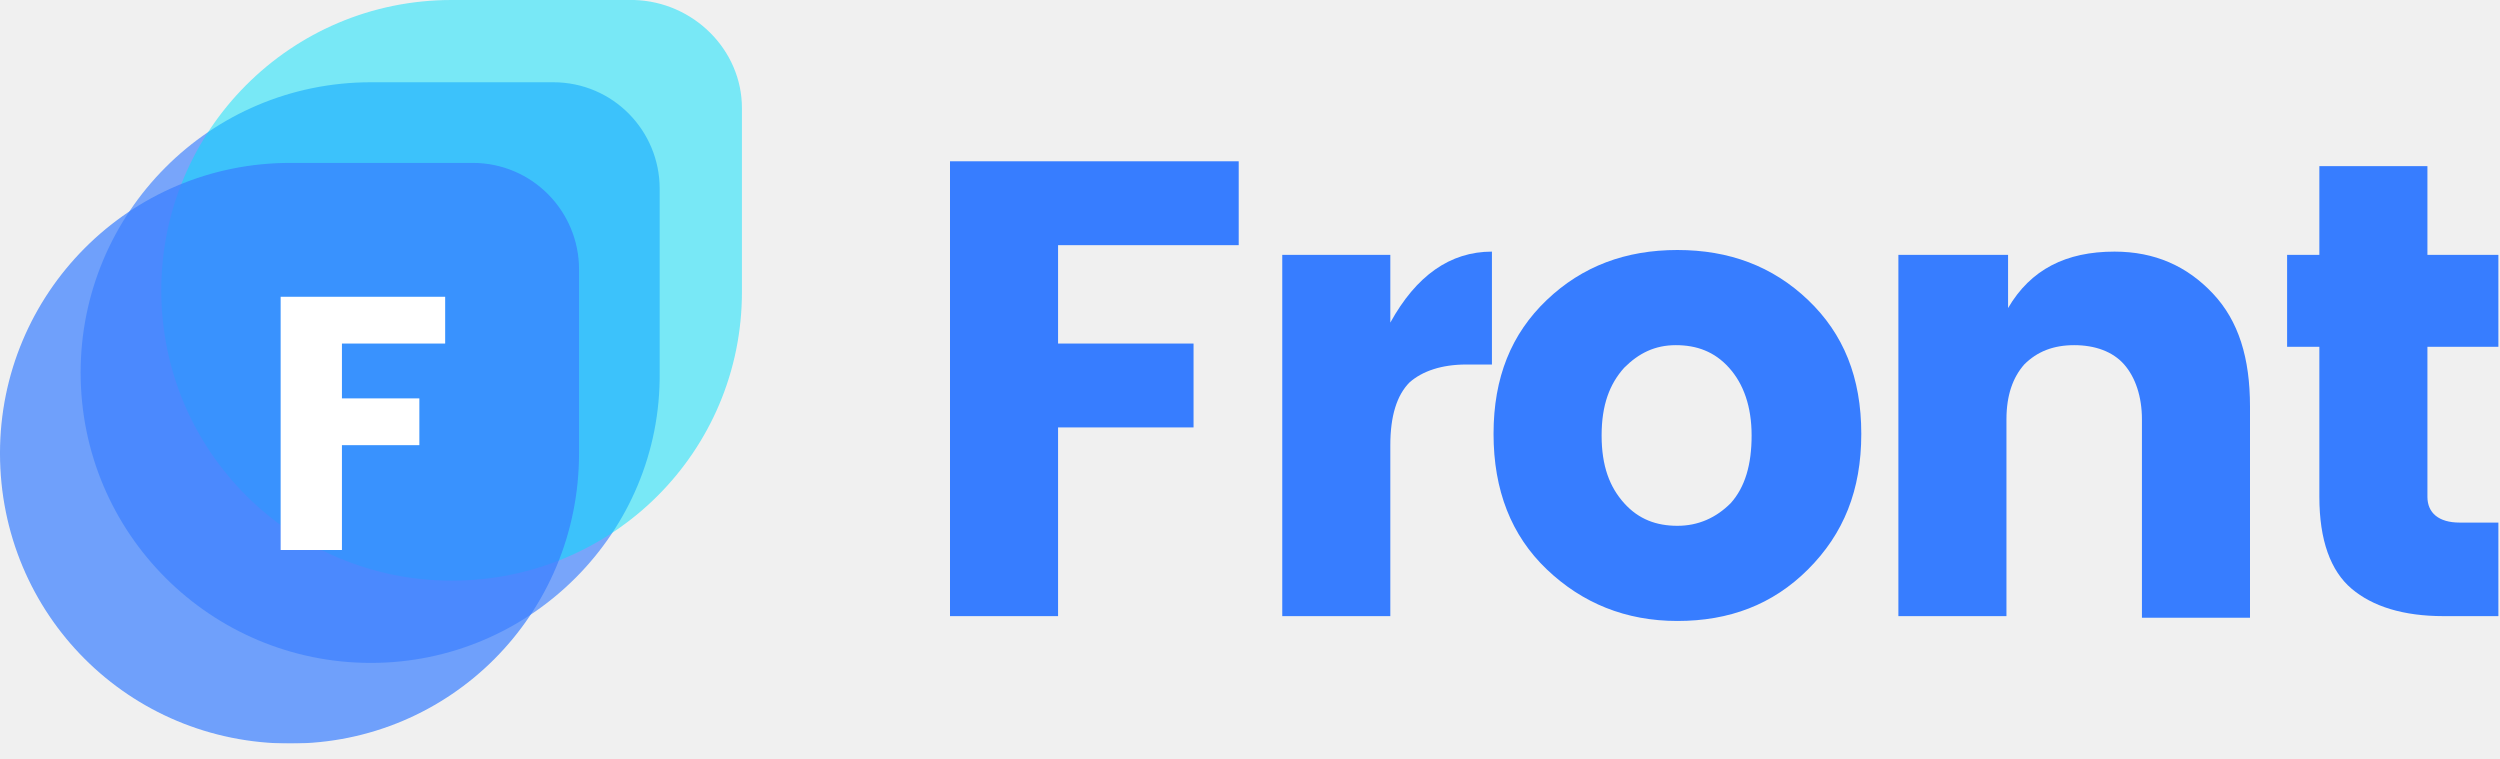
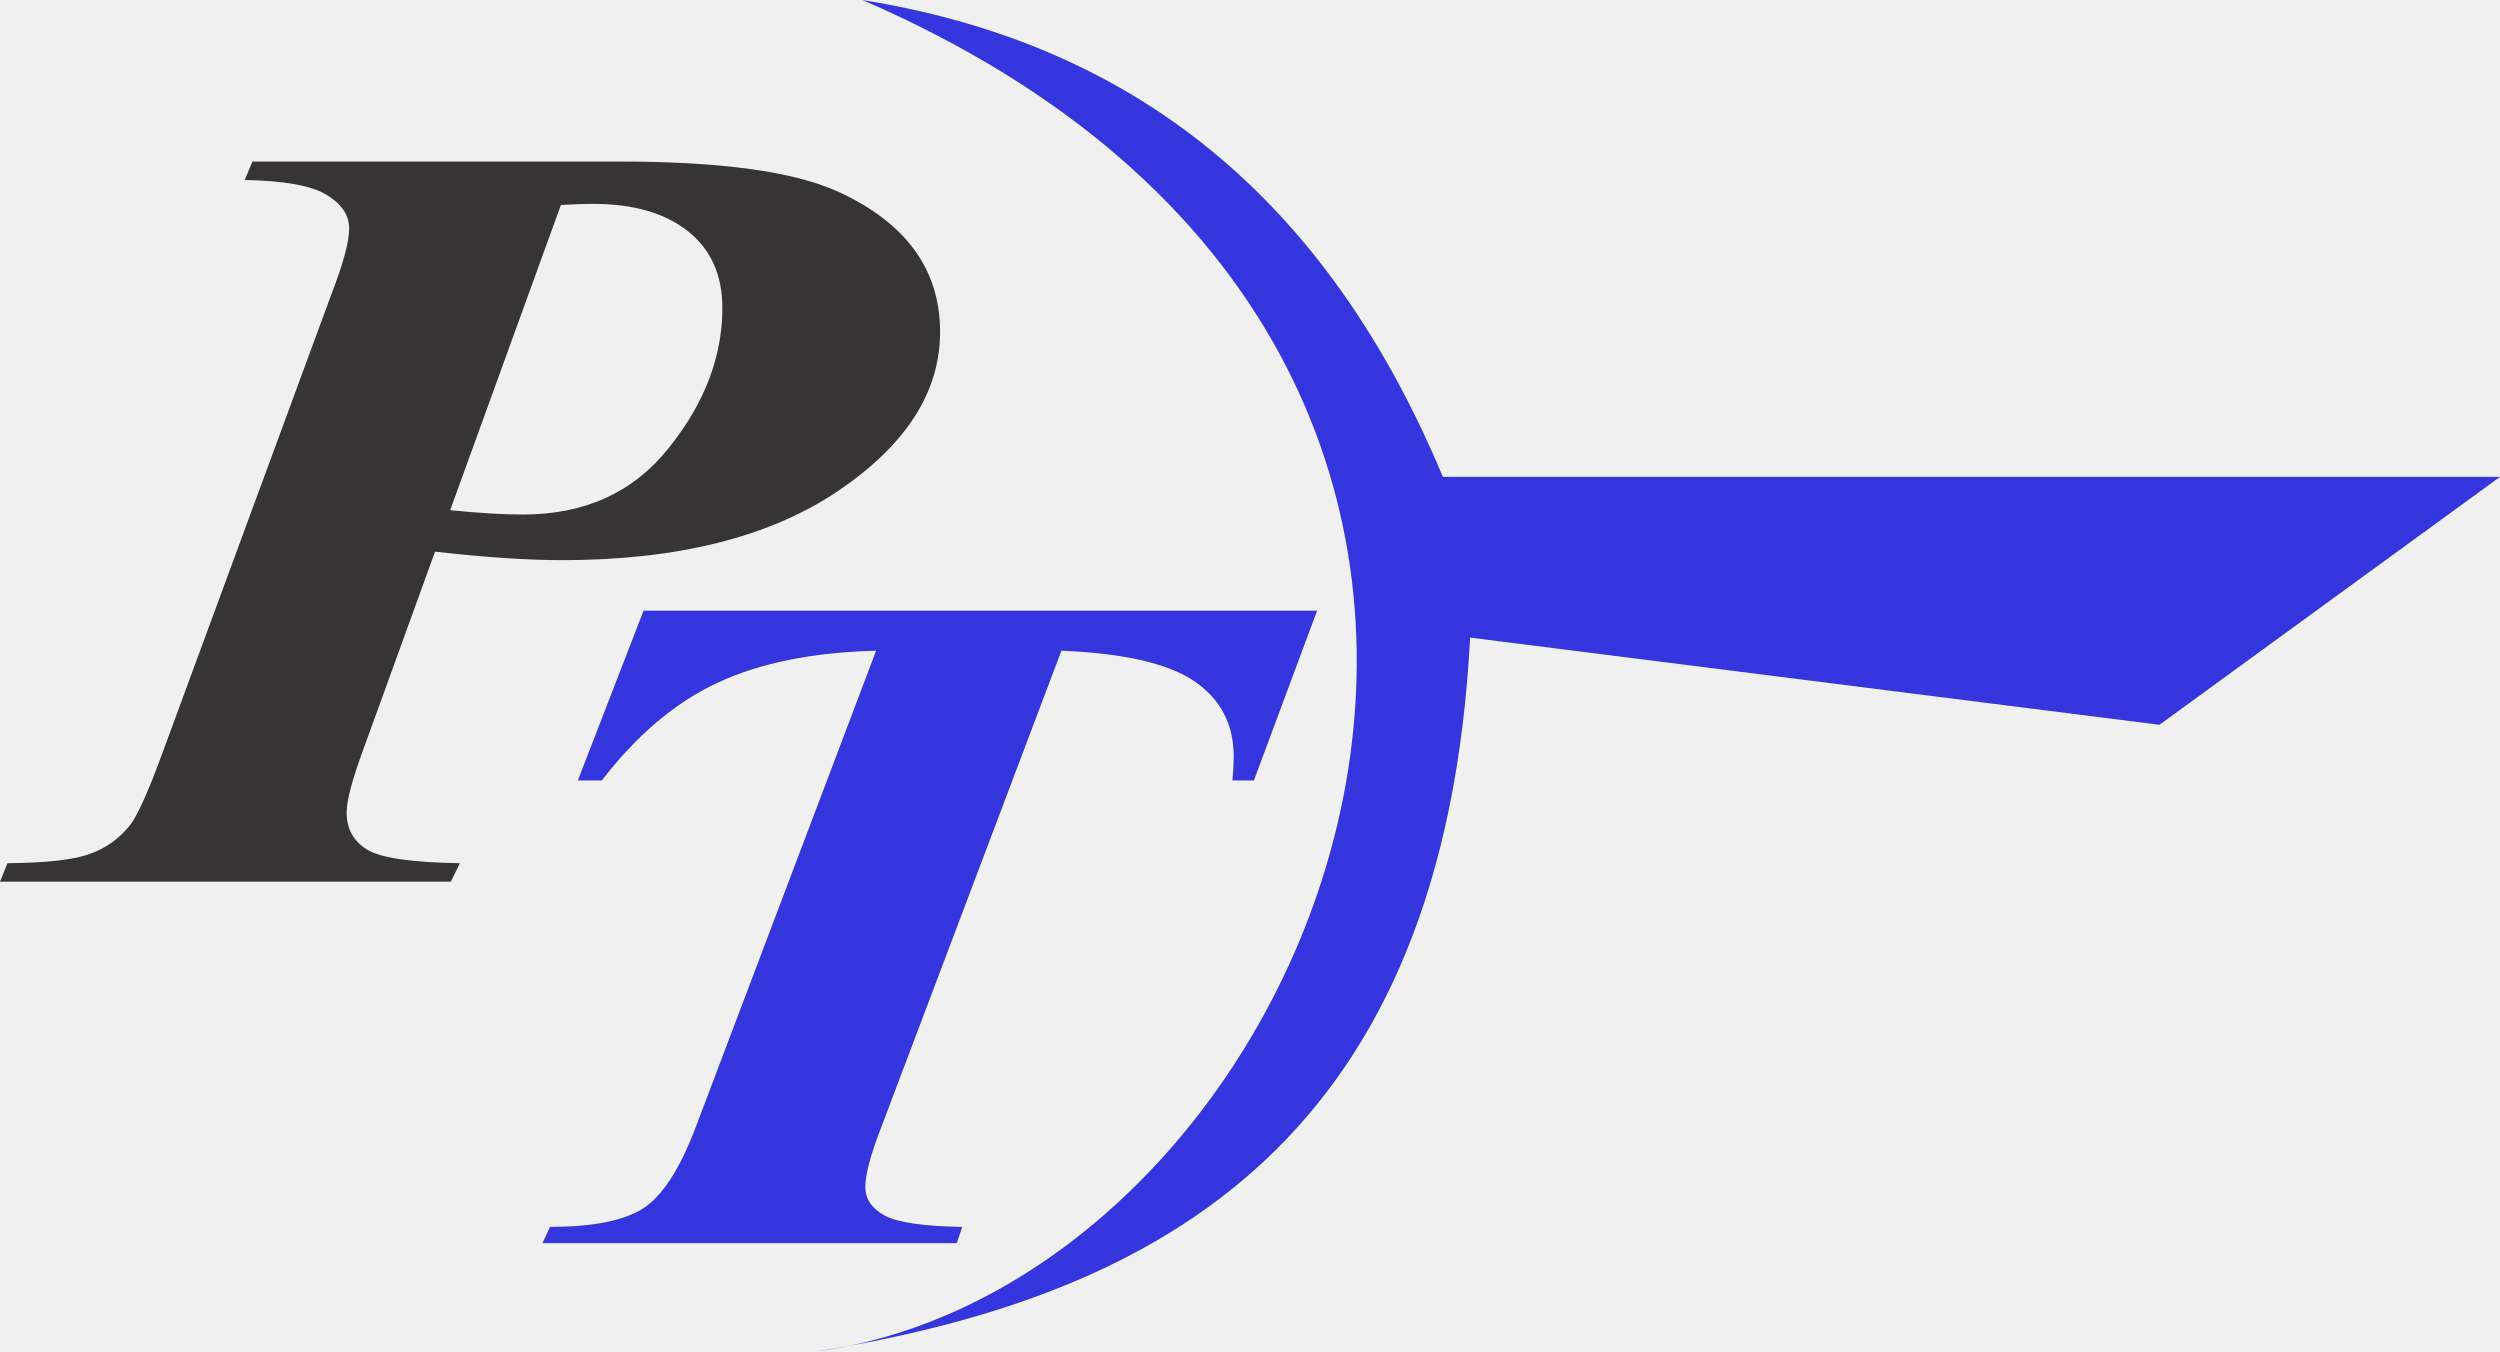
- <svg xmlns="http://www.w3.org/2000/svg" width="155" height="47" viewBox="0 0 155 47" fill="none">
-   <g clip-path="url(#clip0)">
-     <path d="M58.9 38.2V10H76.8V15.2H65.6V21.3H74V26.5H65.6V38.2H58.9V38.2Z" fill="#377dff" />
-     <path d="M86.2 15.8V20C87.8 17.1 89.9 15.6 92.5 15.6V22.6H90.9C89.4 22.6 88.2 23 87.4 23.7C86.6 24.5 86.2 25.8 86.2 27.6V38.2H79.5V15.8H86.2Z" fill="#377dff" />
-     <path d="M95.9 35.3C93.7 33.2 92.6 30.4 92.6 26.9C92.6 23.4 93.7 20.7 95.9 18.6C98.1 16.5 100.8 15.5 104 15.5C107.2 15.5 109.9 16.5 112.1 18.6C114.3 20.7 115.4 23.4 115.4 26.9C115.4 30.4 114.3 33.1 112.1 35.3C109.9 37.5 107.2 38.5 104 38.5C100.8 38.5 98.1 37.4 95.9 35.3ZM107.3 31.2C108.2 30.2 108.6 28.8 108.6 27C108.6 25.2 108.1 23.8 107.2 22.8C106.3 21.8 105.2 21.4 103.9 21.4C102.6 21.4 101.6 21.9 100.7 22.8C99.8 23.8 99.3 25.1 99.3 27C99.3 28.9 99.8 30.2 100.7 31.2C101.6 32.2 102.7 32.6 104 32.6C105.3 32.6 106.4 32.1 107.3 31.2Z" fill="#377dff" />
-     <path d="M124.5 15.8V19.1C125.9 16.7 128.1 15.6 131.1 15.6C133.6 15.6 135.6 16.5 137.2 18.2C138.8 19.9 139.5 22.2 139.5 25.2V38.3H132.8V26C132.8 24.6 132.4 23.4 131.7 22.6C131 21.8 129.9 21.4 128.6 21.4C127.3 21.4 126.3 21.8 125.5 22.6C124.8 23.4 124.4 24.5 124.4 26V38.2H117.7V15.8H124.5Z" fill="#377dff" />
-     <path d="M152.5 32.4H154.9V38.2H151.5C149 38.2 147.1 37.6 145.8 36.5C144.5 35.4 143.8 33.5 143.8 30.8V21.5H141.8V15.8H143.8V10.3H150.5V15.8H154.9V21.5H150.5V30.8C150.5 31.8 151.2 32.4 152.5 32.4Z" fill="#377dff" />
-     <path opacity="0.65" d="M23 41.1C13.1 41.1 5 33.1 5 23.1C5 13.2 13 5.1 23 5.1H34.3C38 5.1 40.9 8.1 40.9 11.7V23.1C41 33 32.9 41.1 23 41.1Z" fill="#377dff" />
-     <path opacity="0.5" d="M28 36C18.1 36 10 28 10 18C10 8.1 18 0 28 0H39.3C43 0.1 46 3.1 46 6.7V18.1C46 28 38 36 28 36Z" fill="#00DFFC" />
-     <path opacity="0.7" d="M18 46.1C8 46.1 0 38.1 0 28.1C0 18.2 8 10.1 18 10.1H29.3C33 10.1 35.9 13.1 35.9 16.7V28.1C35.9 38.1 27.9 46.1 18 46.1Z" fill="#377dff" />
-     <path d="M17.4 34.1V18.4H27.6V21.3H21.2V24.7H26V27.6H21.2V34.1H17.4V34.1Z" fill="white" />
+ <svg xmlns="http://www.w3.org/2000/svg" xml:space="preserve" width="2.832in" height="1.531in" version="1.1" style="shape-rendering:geometricPrecision; text-rendering:geometricPrecision; image-rendering:optimizeQuality; fill-rule:evenodd; clip-rule:evenodd" viewBox="0 0 2837.74 1533.95">
+   <defs>
+     <style type="text/css">
+    
+     .fil2 {fill:#3535DE}
+     .fil0 {fill:#373435;fill-rule:nonzero}
+     .fil1 {fill:#3535DE;fill-rule:nonzero}
+    
+   </style>
+   </defs>
+   <g id="Layer_x0020_1">
+     <path class="fil0" d="M493.81 626.09l-82.39 227.27c-11.88,32.47 -17.96,55.28 -17.96,68.64 0,18.7 7.66,32.68 23.24,42.33 15.58,9.45 50.71,14.59 105.36,15.41l-10.3 20.96 -511.77 0 8.45 -20.96c43.57,-0.41 74.2,-3.7 92.16,-10.07 17.96,-6.16 33.01,-16.44 44.89,-30.62 8.72,-9.25 21.92,-37.81 39.35,-85.69l191.19 -519.06c13.47,-34.94 20.33,-60 20.33,-75 0,-15.21 -8.72,-27.95 -25.61,-38.22 -17.16,-10.47 -48.06,-16.03 -92.95,-16.85l8.71 -20.95 416.96 0c114.61,0 197,11.3 247.17,33.9 77.64,35.35 116.46,88.57 116.46,159.46 0,68.43 -38.82,128.64 -116.19,180.83 -77.64,52.2 -181.95,78.29 -313.19,78.29 -39.34,0 -87.4,-3.29 -143.92,-9.66zm17.17 -47.05c33.01,3.29 60.73,4.93 82.66,4.93 70.24,0 125.69,-25.27 165.83,-76.03 40.41,-50.55 60.47,-103.36 60.47,-158.43 0,-37.4 -12.94,-66.38 -39.08,-87.13 -26.14,-20.75 -62.06,-31.03 -108,-31.03 -9.77,0 -21.92,0.41 -36.18,1.23l-125.7 346.46z" />
+     <path class="fil1" d="M730.49 693.06l764.56 0 -71.73 192.74 -24.39 0c0.95,-10.28 1.44,-19.31 1.44,-27.07 0,-36.64 -14.82,-65.15 -44.7,-85.54 -29.65,-20.22 -80.09,-31.76 -150.86,-34.65l-204.88 541.95c-11.72,30.14 -17.69,52.52 -17.69,66.96 0,13.35 7.41,24.18 21.75,32.13 14.58,7.94 43.99,12.27 88.22,12.99l-6.21 18.41 -470.26 0 8.61 -18.41c48.05,0 82.96,-6.86 104.95,-20.57 22,-13.71 42.08,-44.39 60.25,-92.22l204.89 -541.23c-71.49,1.8 -131.25,13.71 -179.31,36.1 -48.06,22.2 -92.04,59.19 -131.97,111.16l-27.25 0 74.59 -192.74z" />
+     <path class="fil2" d="M926.49 1533.95c588.12,-79.46 996.98,-1125.58 52.58,-1533.95 286.79,45.98 517.66,203.78 658.73,541.21 399.98,0 799.97,0 1199.95,0 -128.86,93.81 -257.72,187.62 -386.58,281.43 -260.81,-32.99 -521.63,-65.98 -782.44,-98.96 -29.39,563.58 -341.68,746.33 -742.23,810.27z" />
  </g>
-   <defs>
-     <clipPath id="clip0">
-       <rect width="154.9" height="46.1" fill="white" />
-     </clipPath>
-   </defs>
</svg>
